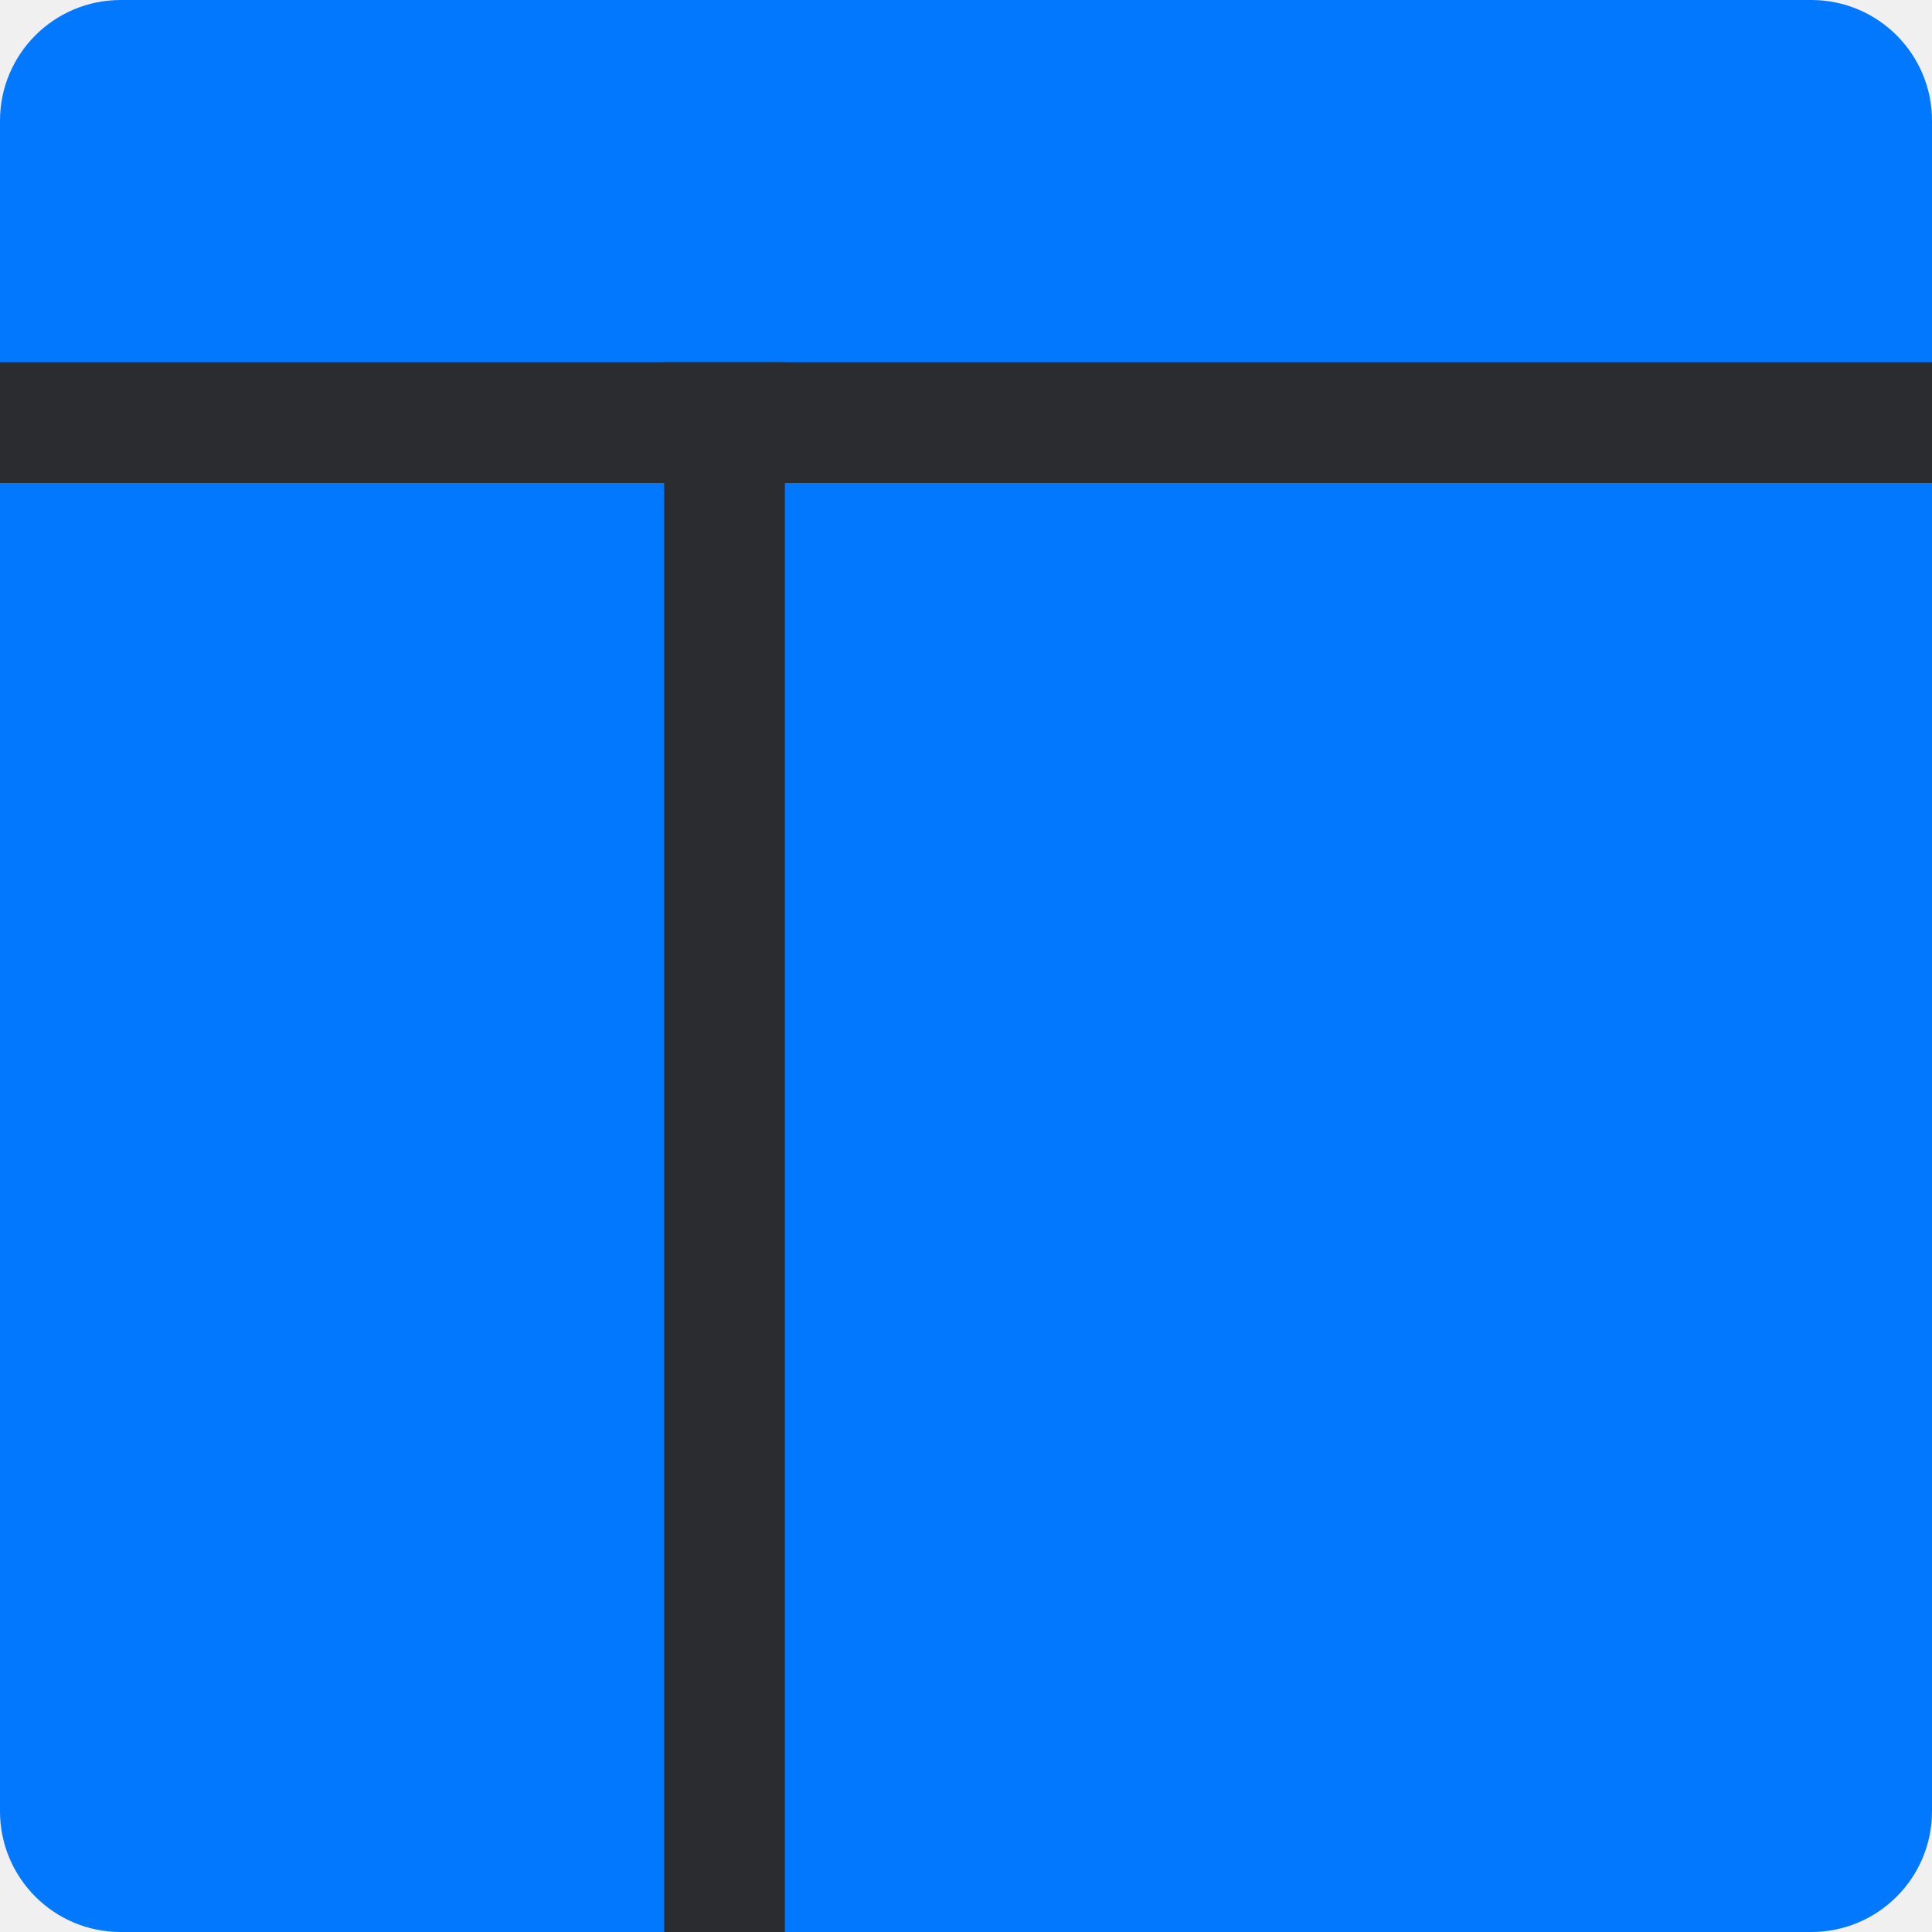
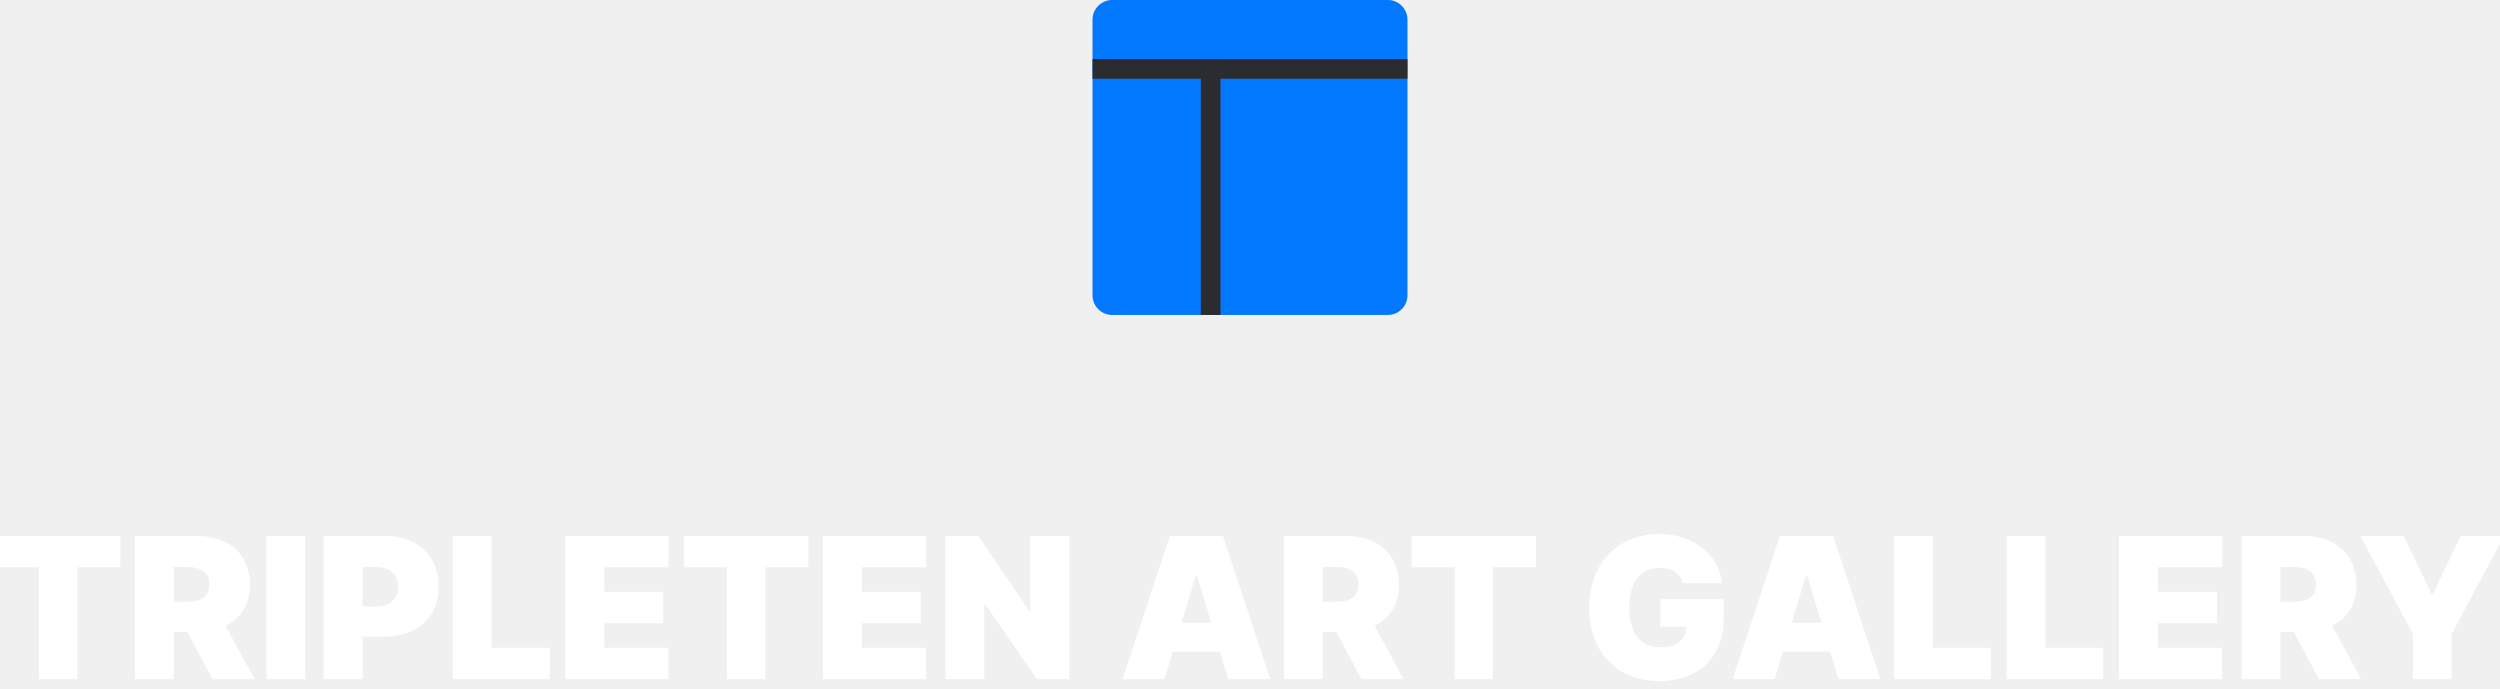
- <svg xmlns="http://www.w3.org/2000/svg" width="32" height="32" viewBox="0 0 32 32" fill="none">
-   <path d="M0 2C0 0.895 0.895 0 2 0H30C31.105 0 32 0.895 32 2V30C32 31.105 31.105 32 30 32H2C0.895 32 0 31.105 0 30V2Z" fill="#0278FE" />
-   <path d="M32 6H0V8H32V6Z" fill="#2A2C2F" />
-   <path d="M13 6H11V32H13V6Z" fill="#2A2C2F" />
+ <svg xmlns="http://www.w3.org/2000/svg" width="254" height="70" viewBox="0 0 254 70" fill="none">
+   <g clip-path="url(#clip0_5820_7)">
+     <path d="M111 2C111 0.895 111.895 0 113 0H141C142.105 0 143 0.895 143 2V30C143 31.105 142.105 32 141 32H113C111.895 32 111 31.105 111 30V2Z" fill="#0278FE" />
+     <path d="M143 6H111V8H143V6Z" fill="#2A2C2F" />
+     <path d="M124 6H122V32H124V6Z" fill="#2A2C2F" />
+     <path d="M118.313 69L119.151 66.216H123.952L124.79 69H129.052L124.251 54.455H118.853L114.052 69H118.313ZM120.046 63.261L121.495 58.46H121.609L123.058 63.261H120.046Z" fill="white" />
+     <path d="M130.453 69H134.402V64.199H135.765L138.322 69H142.612L139.657 63.574C141.206 62.828 142.129 61.415 142.129 59.398C142.129 56.301 139.963 54.455 136.731 54.455H130.453V69ZM134.402 61.131V57.608H135.794C137.179 57.608 138.01 58.148 138.01 59.398C138.01 60.641 137.179 61.131 135.794 61.131H134.402Z" fill="white" />
+     <path d="M143.414 57.636H147.789V69H151.681V57.636H156.056V54.455H143.414V57.636Z" fill="white" />
+     <path d="M170.973 59.256H174.964C174.659 56.337 172.01 54.256 168.572 54.256C164.652 54.256 161.47 56.955 161.47 61.756C161.47 66.358 164.354 69.199 168.601 69.199C172.408 69.199 175.135 66.87 175.135 62.892V60.875H168.686V63.688H171.328C171.293 64.952 170.398 65.761 168.629 65.761C166.584 65.761 165.533 64.256 165.533 61.699C165.533 59.178 166.669 57.693 168.658 57.693C169.893 57.693 170.732 58.261 170.973 59.256Z" fill="white" />
+     <path d="M180.305 69L181.143 66.216H185.945L186.783 69H191.044L186.243 54.455H180.845L176.044 69H180.305ZM182.038 63.261L183.487 58.46H183.601L185.05 63.261H182.038Z" fill="white" />
+     <path d="M192.445 69H202.275V65.818H196.394V54.455H192.445V69Z" fill="white" />
+     <path d="M203.871 69H213.7V65.818H207.82V54.455H203.871V69Z" fill="white" />
+     <path d="M215.297 69H225.751V65.818H219.245V63.318H225.24V60.136H219.245V57.636H225.779V54.455H215.297V69Z" fill="white" />
+     <path d="M227.738 69H231.687V64.199H233.05L235.607 69H239.897L236.942 63.574C238.491 62.828 239.414 61.415 239.414 59.398C239.414 56.301 237.248 54.455 234.016 54.455H227.738V69ZM231.687 61.131V57.608H233.079C234.464 57.608 235.295 58.148 235.295 59.398C235.295 60.641 234.464 61.131 233.079 61.131H231.687Z" fill="white" />
+     <path d="M239.817 54.455L245.158 64.426V69H249.078V64.426L254.419 54.455H250.016L247.175 60.364H247.061L244.221 54.455H239.817Z" fill="white" />
+     <path d="M108.637 54.455V69H105.342L100.086 61.358H100.001V69H96.052V54.455H99.404L104.575 62.068H104.689V54.455H108.637Z" fill="white" />
+     <path d="M83.612 69V54.455H94.095V57.636H87.561V60.136H93.555V63.318H87.561V65.818H94.066V69H83.612Z" fill="white" />
+     <path d="M69.484 57.636V54.455H82.126V57.636H77.751V69H73.859V57.636H69.484Z" fill="white" />
+     <path d="M57.44 69V54.455H67.923V57.636H61.389V60.136H67.383V63.318H61.389V65.818H67.894V69H57.44Z" fill="white" />
+     <path d="M46.014 69V54.455H49.962V65.818H55.843V69H46.014Z" fill="white" />
+     <path d="M32.889 69V54.455H39.167C40.247 54.455 41.191 54.668 42.001 55.094C42.81 55.52 43.44 56.119 43.89 56.891C44.34 57.662 44.565 58.564 44.565 59.597C44.565 60.638 44.333 61.54 43.869 62.303C43.41 63.065 42.763 63.652 41.93 64.064C41.101 64.476 40.133 64.682 39.025 64.682H35.275V61.614H38.23C38.694 61.614 39.089 61.533 39.416 61.372C39.747 61.206 40 60.972 40.176 60.669C40.355 60.366 40.446 60.009 40.446 59.597C40.446 59.18 40.355 58.825 40.176 58.531C40 58.233 39.747 58.006 39.416 57.849C39.089 57.688 38.694 57.608 38.23 57.608H36.837V69H32.889Z" fill="white" />
+     <path d="M31.018 54.455V69H27.069V54.455H31.018Z" fill="white" />
+     <path d="M13.71 69V54.455H19.988C21.067 54.455 22.012 54.651 22.822 55.044C23.631 55.437 24.261 56.003 24.711 56.742C25.161 57.48 25.386 58.366 25.386 59.398C25.386 60.439 25.154 61.318 24.69 62.033C24.23 62.748 23.584 63.287 22.751 63.652C21.922 64.017 20.954 64.199 19.846 64.199H16.096V61.131H19.05C19.514 61.131 19.91 61.074 20.236 60.96C20.568 60.842 20.821 60.655 20.996 60.399C21.176 60.144 21.266 59.81 21.266 59.398C21.266 58.981 21.176 58.643 20.996 58.382C20.821 58.117 20.568 57.923 20.236 57.8C19.91 57.672 19.514 57.608 19.05 57.608H17.658V69H13.71ZM22.232 62.324L25.869 69H21.579L18.028 62.324H22.232Z" fill="white" />
+     <path d="M-0.418 57.636V54.455H12.223V57.636H7.849V69H3.957V57.636H-0.418Z" fill="white" />
+   </g>
+   <defs>
+     <clipPath id="clip0_5820_7">
+       <rect width="254" height="70" fill="white" />
+     </clipPath>
+   </defs>
</svg>
